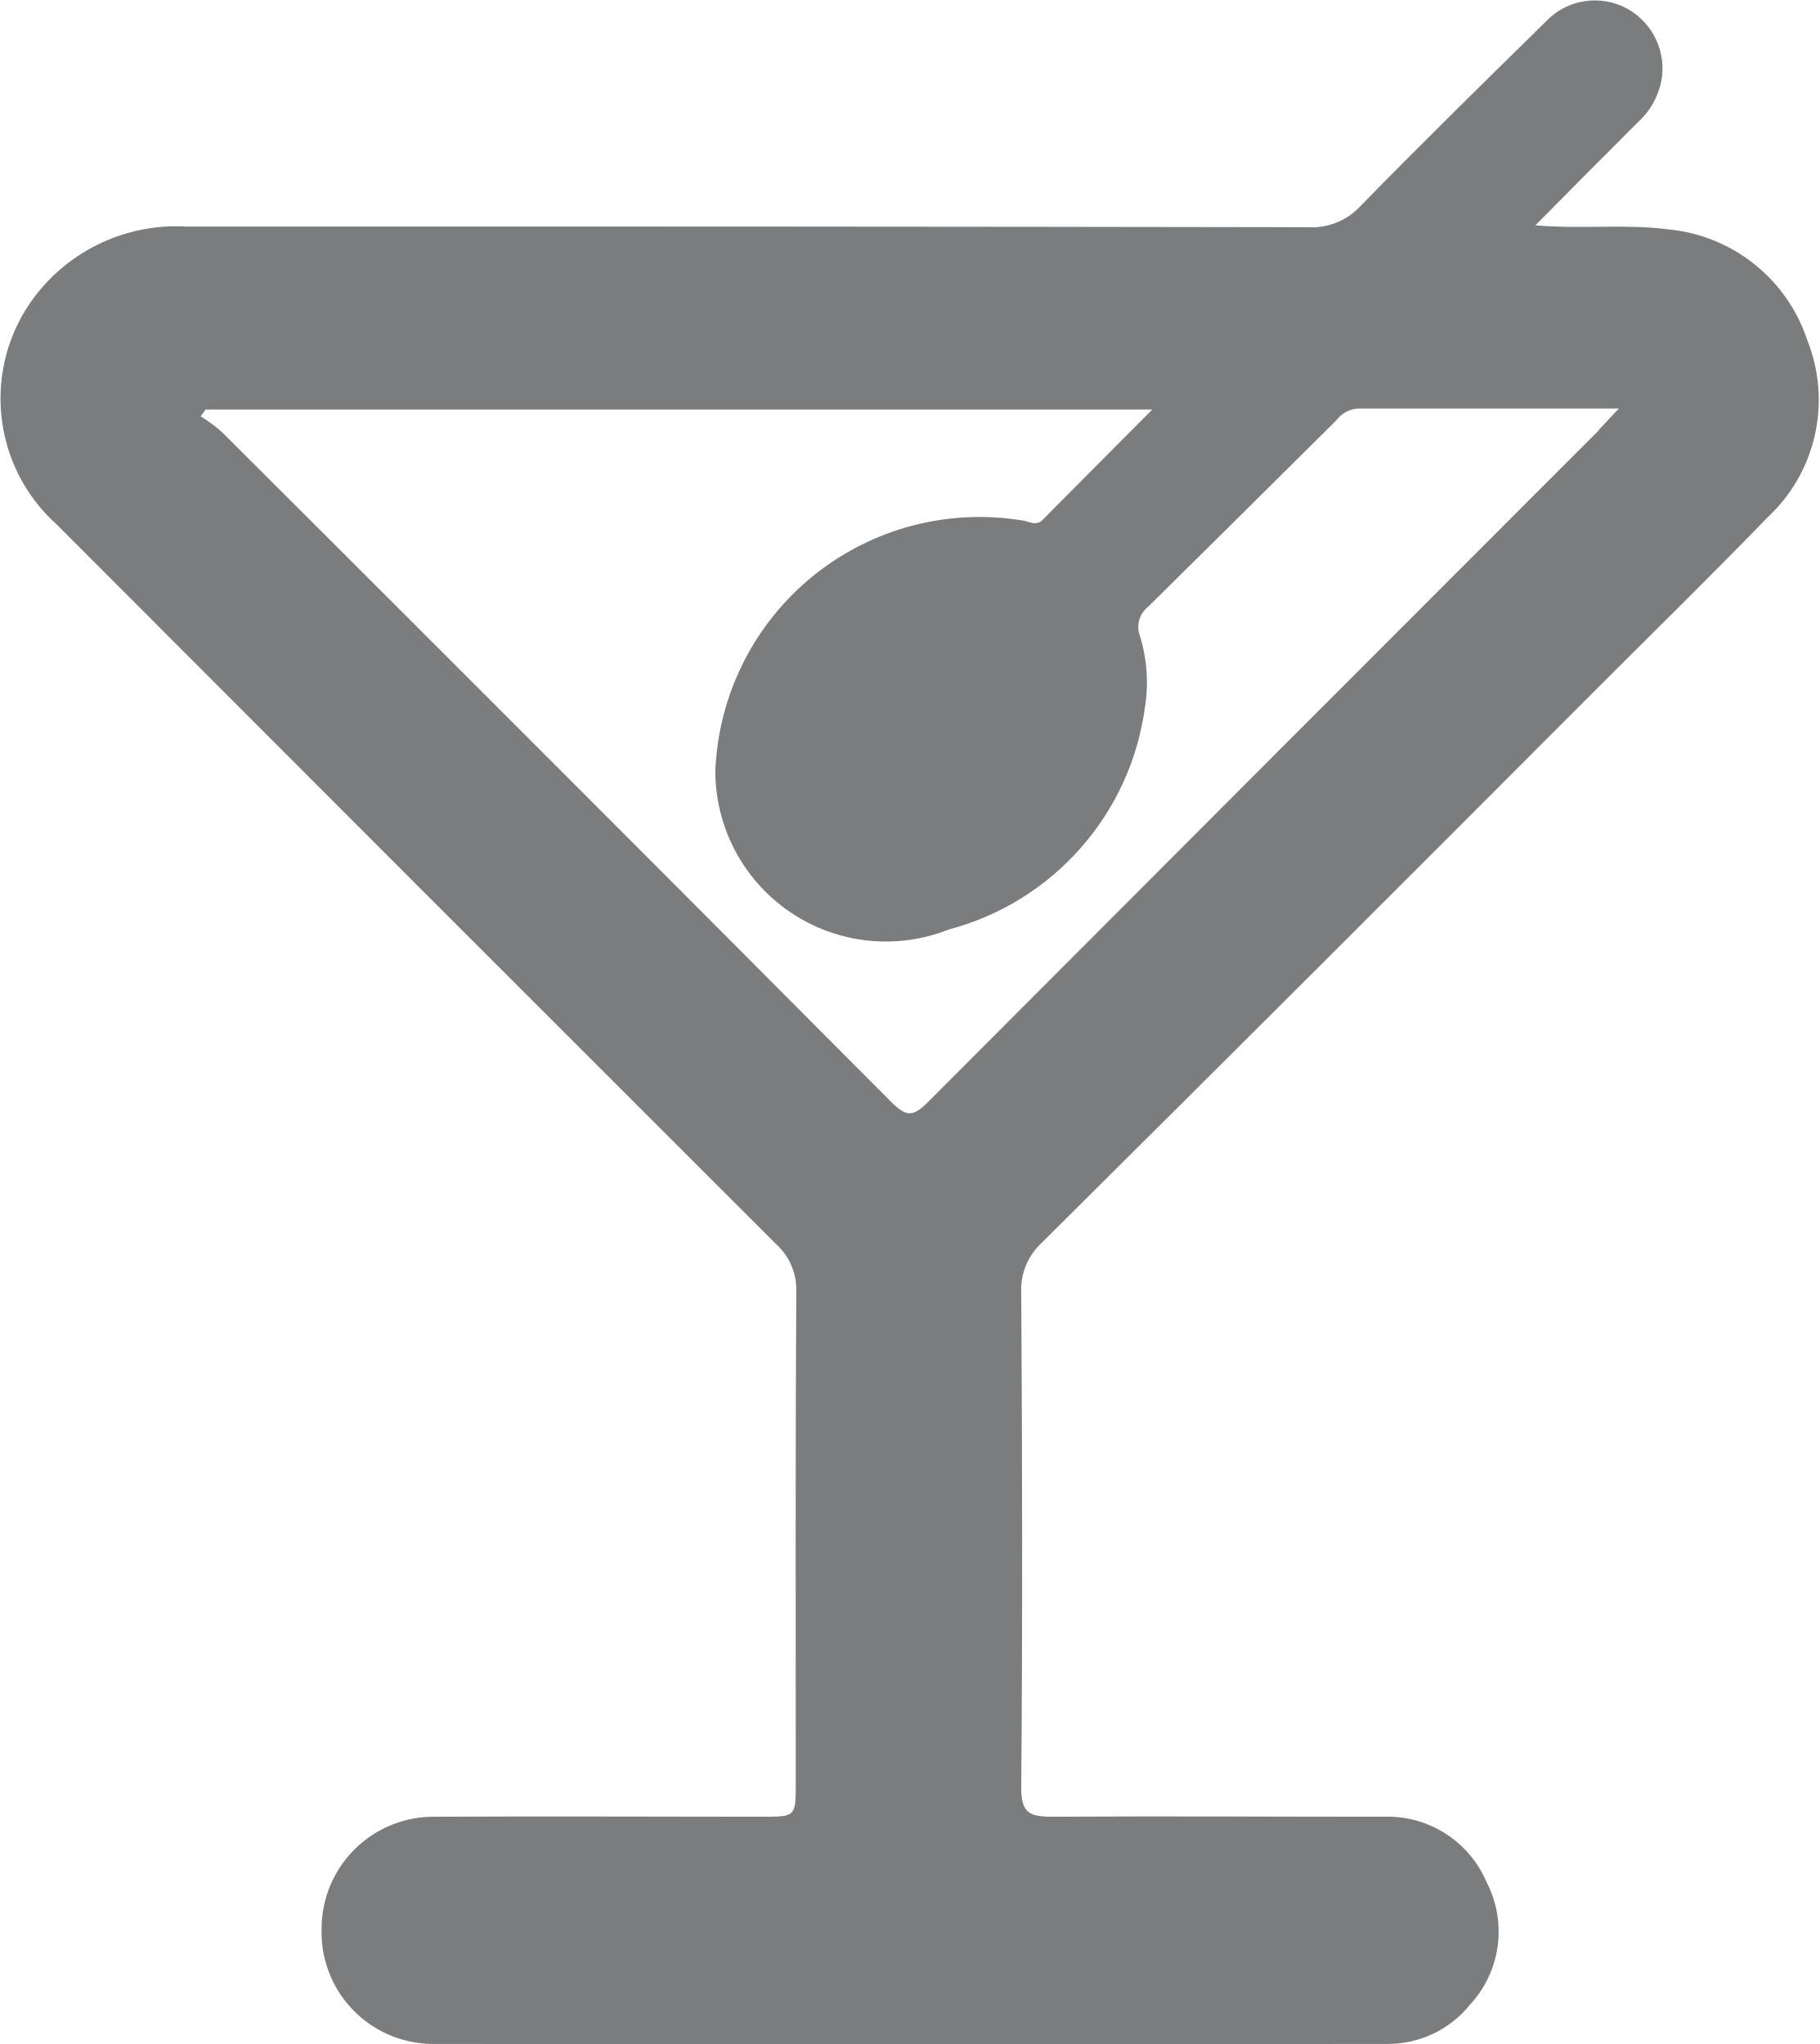
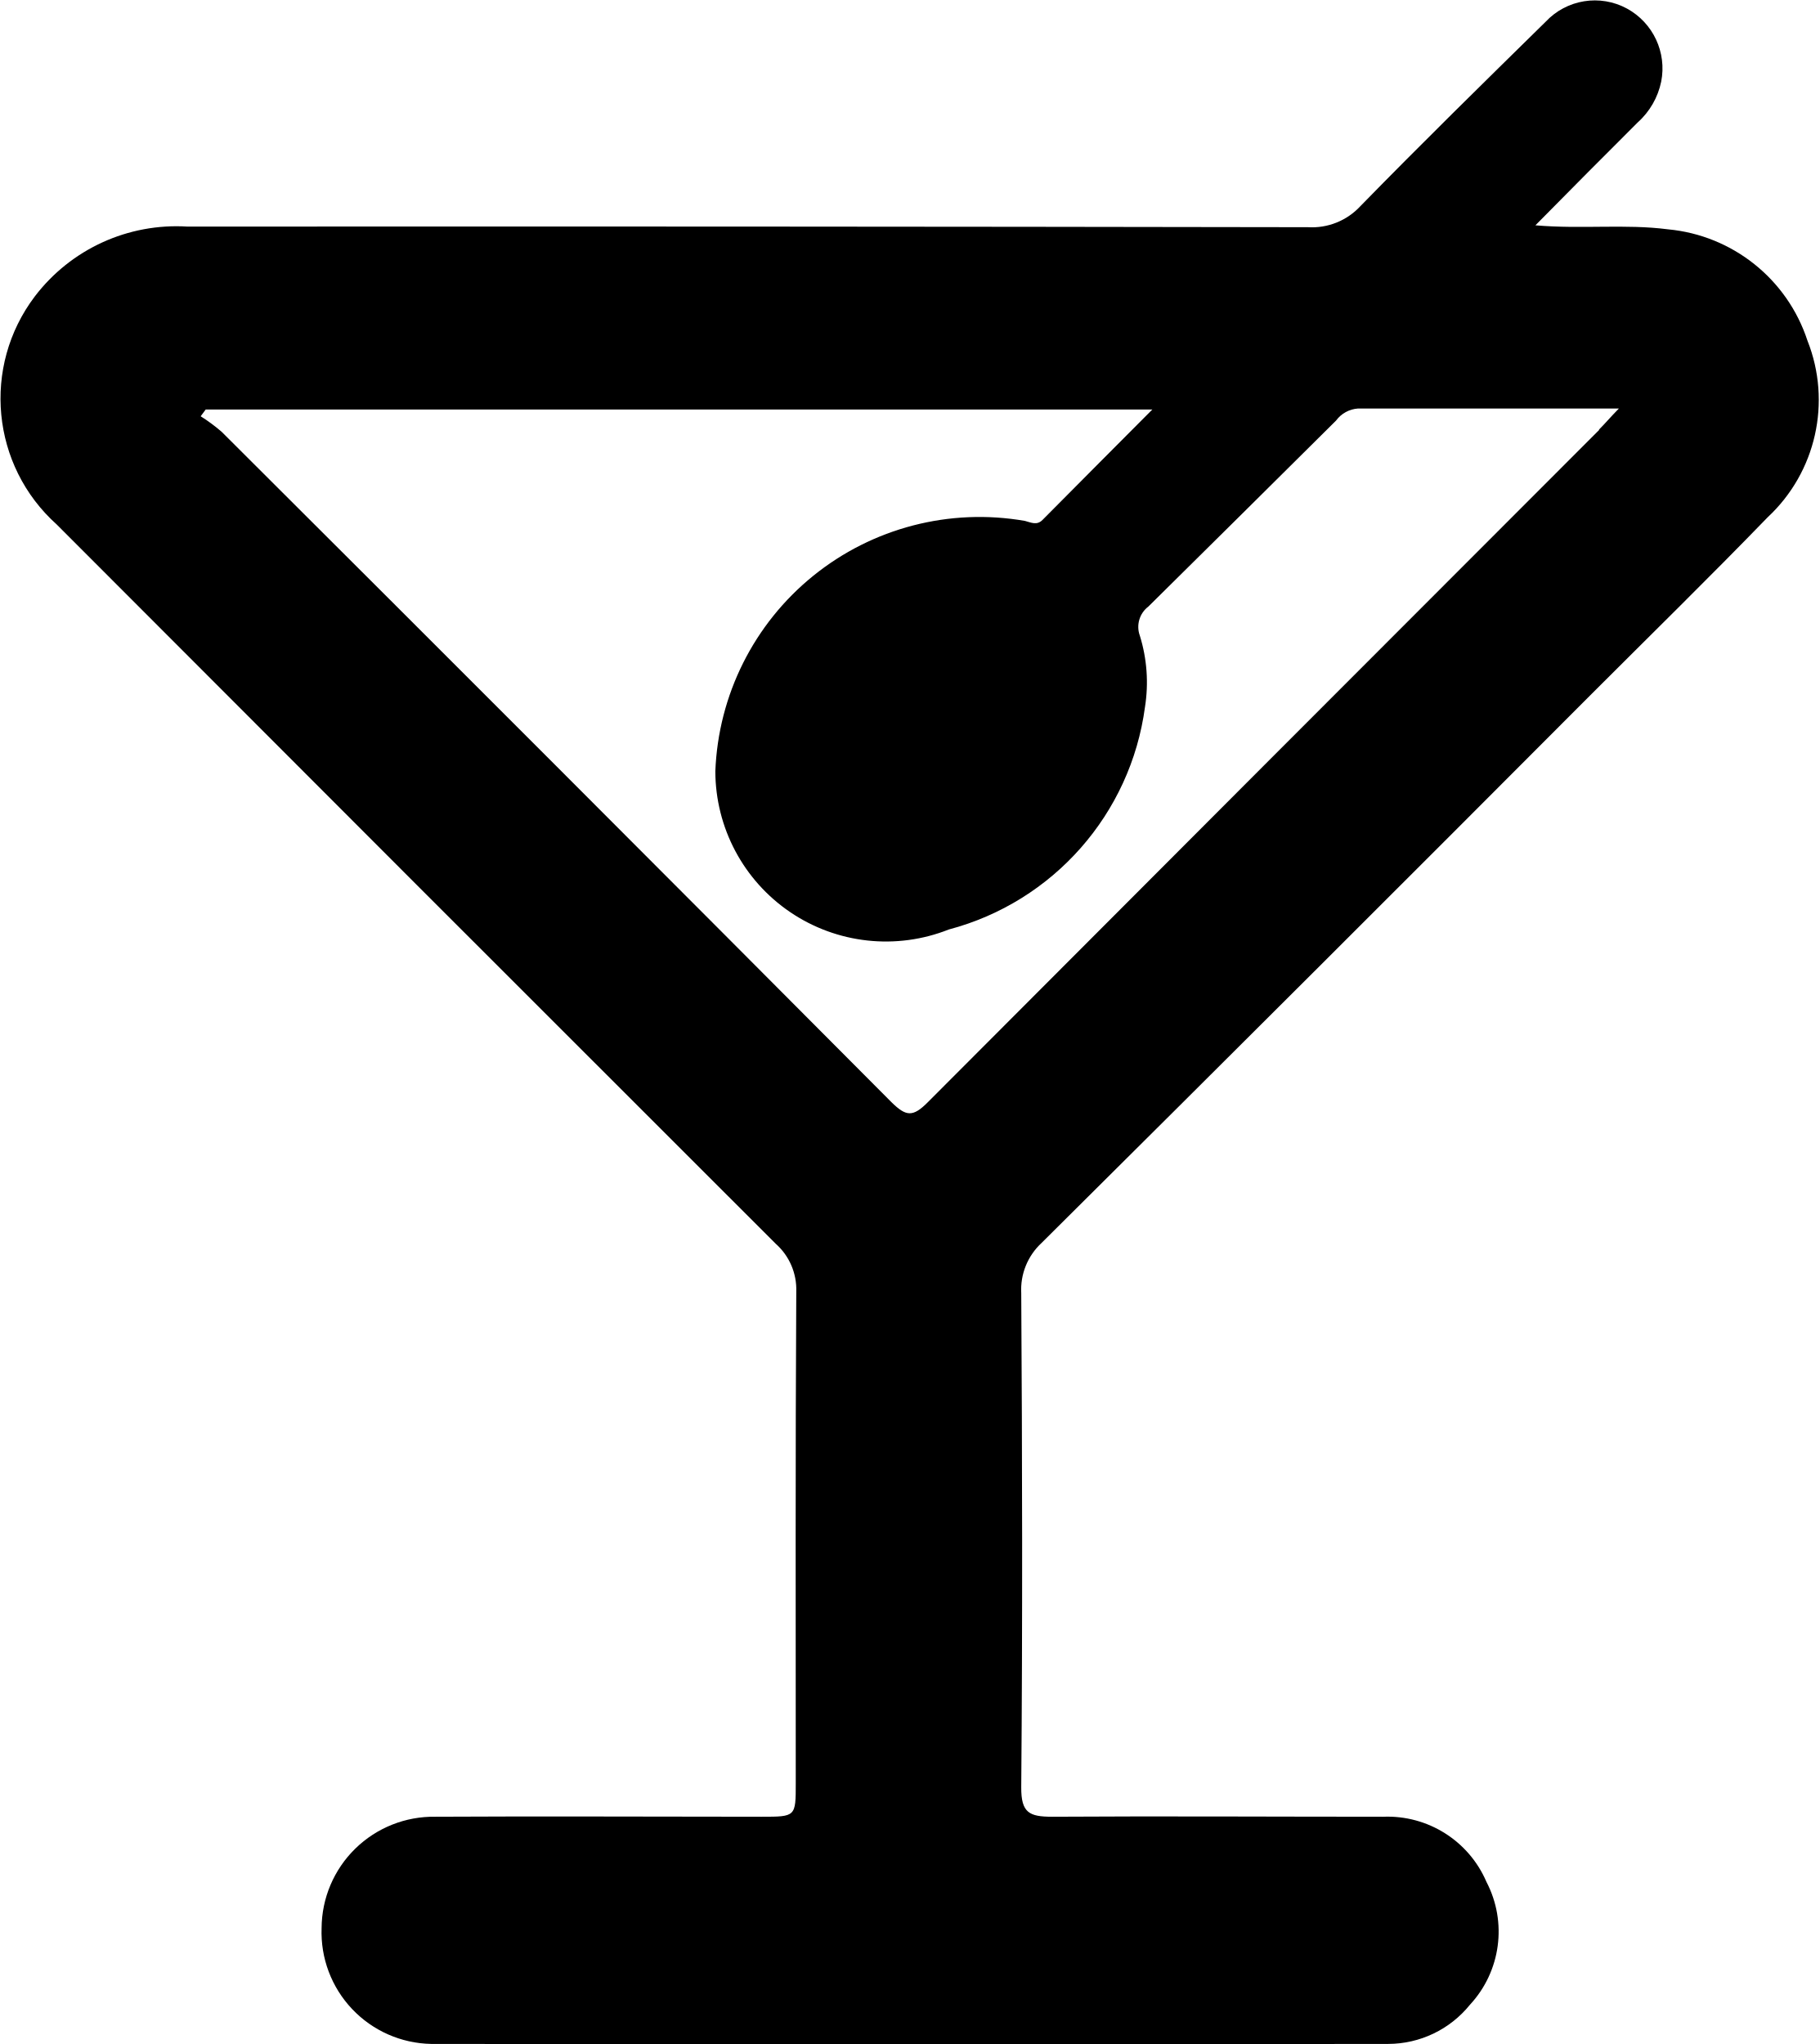
<svg xmlns="http://www.w3.org/2000/svg" width="21.332" height="23.968" viewBox="0 0 21.332 23.968">
-   <path id="Path_70" data-name="Path 70" d="M-620.15-2476.9c-.5-.065-1.008,0-1.555-.047.419-.424.807-.816,1.2-1.207a.88.88,0,0,0,.275-.478.8.8,0,0,0-.4-.856.79.79,0,0,0-.955.154c-.729.716-1.459,1.432-2.173,2.163a.773.773,0,0,1-.615.246q-6.568-.011-13.136-.007a2.087,2.087,0,0,0-1.792.819,1.984,1.984,0,0,0,.257,2.674q4.213,4.221,8.432,8.435a.717.717,0,0,1,.24.56c-.011,1.922-.006,3.844-.006,5.766,0,.392,0,.392-.4.392-1.275,0-2.55-.007-3.825,0a1.313,1.313,0,0,0-1.335,1.306,1.31,1.31,0,0,0,1.284,1.358q5.612.007,11.223,0a1.235,1.235,0,0,0,.958-.459,1.261,1.261,0,0,0,.194-1.441,1.262,1.262,0,0,0-1.211-.764c-1.294,0-2.588-.008-3.882,0-.268,0-.364-.046-.362-.346.016-1.931.012-3.863,0-5.794a.746.746,0,0,1,.238-.588q3.222-3.2,6.43-6.418c.7-.7,1.4-1.385,2.085-2.092a1.882,1.882,0,0,0,.466-2.071A1.907,1.907,0,0,0-620.15-2476.9Zm-.808,2.353q-3.938,3.94-7.872,7.883c-.176.177-.255.167-.425,0q-3.919-3.938-7.854-7.861a2.019,2.019,0,0,0-.247-.183l.059-.079h11.1c-.451.453-.87.873-1.287,1.294-.067.068-.133.031-.207.012a3.1,3.1,0,0,0-3.63,2.936,2,2,0,0,0,2.738,1.855,3.128,3.128,0,0,0,2.3-2.609,1.848,1.848,0,0,0-.06-.835.3.3,0,0,1,.1-.343q1.1-1.087,2.2-2.18a.35.35,0,0,1,.259-.142c1,0,2,0,3.058,0C-620.828-2474.695-620.89-2474.62-620.959-2474.552Z" transform="translate(639.709 2479.589)" fill="#7b7c7e" />
+   <path id="Path_70" data-name="Path 70" d="M-620.15-2476.9c-.5-.065-1.008,0-1.555-.047.419-.424.807-.816,1.2-1.207a.88.88,0,0,0,.275-.478.8.8,0,0,0-.4-.856.79.79,0,0,0-.955.154c-.729.716-1.459,1.432-2.173,2.163a.773.773,0,0,1-.615.246q-6.568-.011-13.136-.007a2.087,2.087,0,0,0-1.792.819,1.984,1.984,0,0,0,.257,2.674q4.213,4.221,8.432,8.435a.717.717,0,0,1,.24.56c-.011,1.922-.006,3.844-.006,5.766,0,.392,0,.392-.4.392-1.275,0-2.55-.007-3.825,0a1.313,1.313,0,0,0-1.335,1.306,1.31,1.31,0,0,0,1.284,1.358q5.612.007,11.223,0a1.235,1.235,0,0,0,.958-.459,1.261,1.261,0,0,0,.194-1.441,1.262,1.262,0,0,0-1.211-.764c-1.294,0-2.588-.008-3.882,0-.268,0-.364-.046-.362-.346.016-1.931.012-3.863,0-5.794a.746.746,0,0,1,.238-.588q3.222-3.2,6.43-6.418c.7-.7,1.4-1.385,2.085-2.092a1.882,1.882,0,0,0,.466-2.071A1.907,1.907,0,0,0-620.15-2476.9Zm-.808,2.353q-3.938,3.94-7.872,7.883c-.176.177-.255.167-.425,0q-3.919-3.938-7.854-7.861a2.019,2.019,0,0,0-.247-.183l.059-.079h11.1c-.451.453-.87.873-1.287,1.294-.067.068-.133.031-.207.012a3.1,3.1,0,0,0-3.63,2.936,2,2,0,0,0,2.738,1.855,3.128,3.128,0,0,0,2.3-2.609,1.848,1.848,0,0,0-.06-.835.3.3,0,0,1,.1-.343q1.1-1.087,2.2-2.18a.35.35,0,0,1,.259-.142c1,0,2,0,3.058,0C-620.828-2474.695-620.89-2474.62-620.959-2474.552Z" transform="translate(639.709 2479.589)" fill="currentColor" />
</svg>
